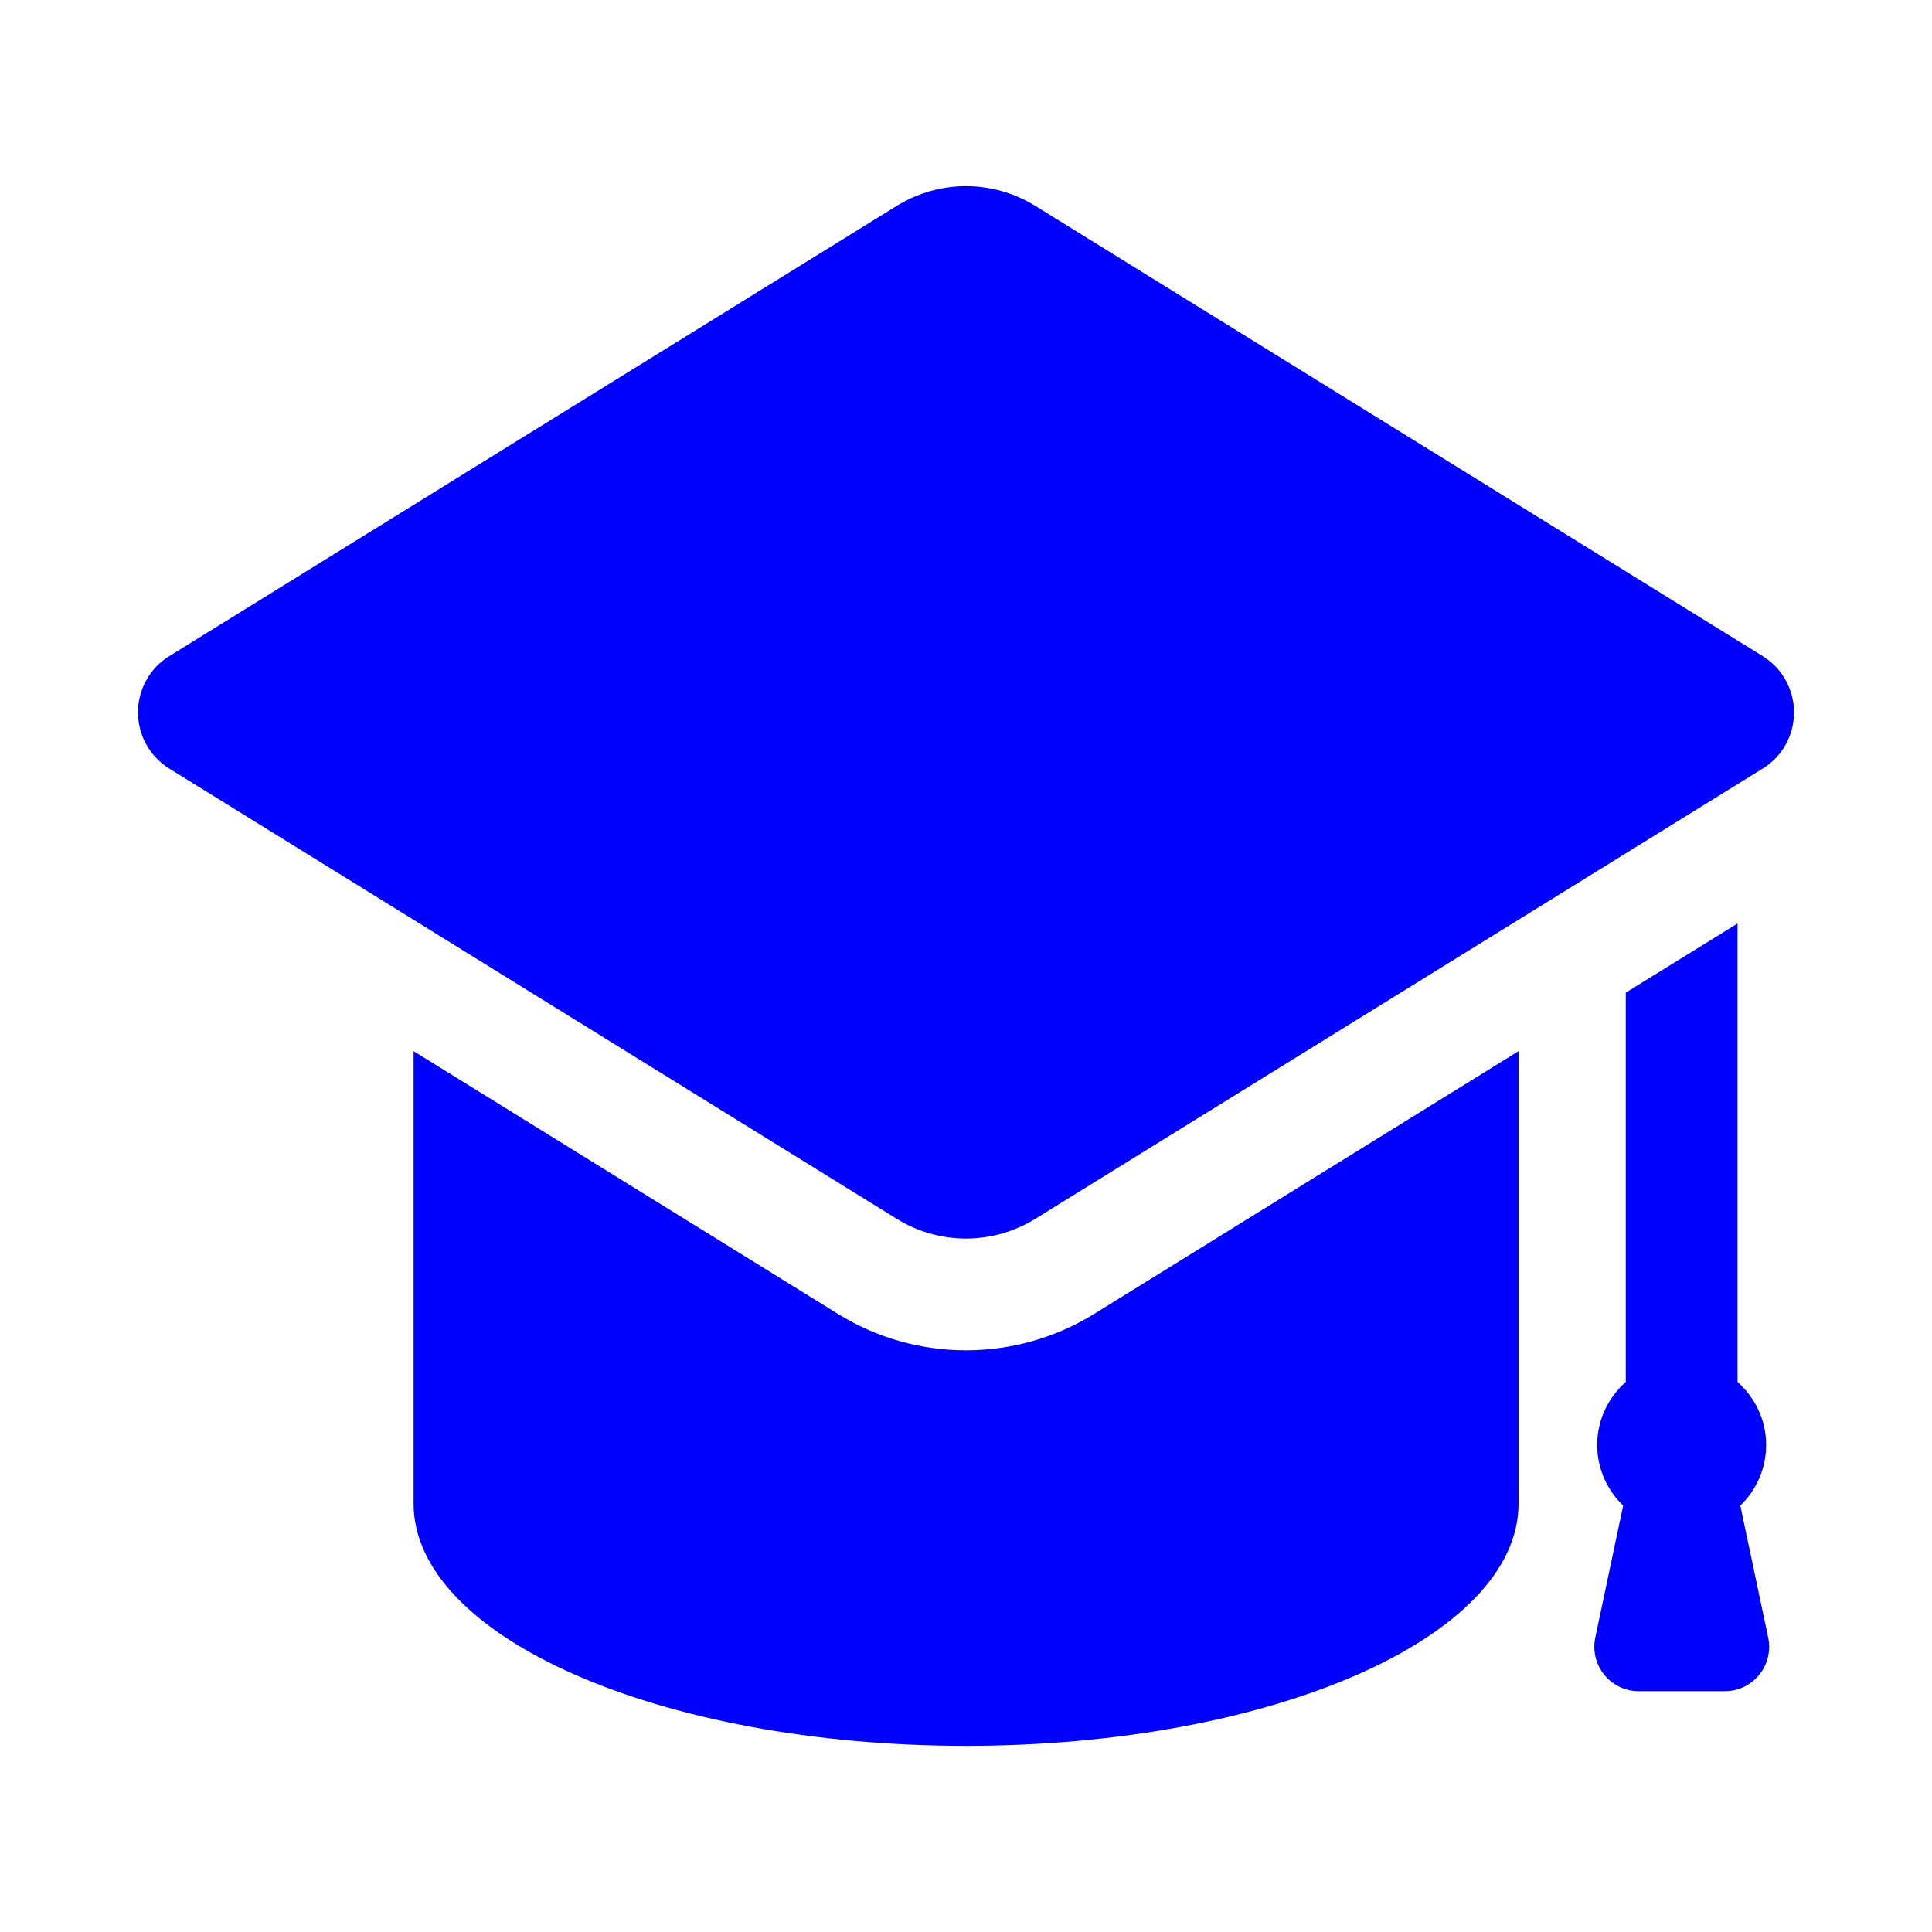
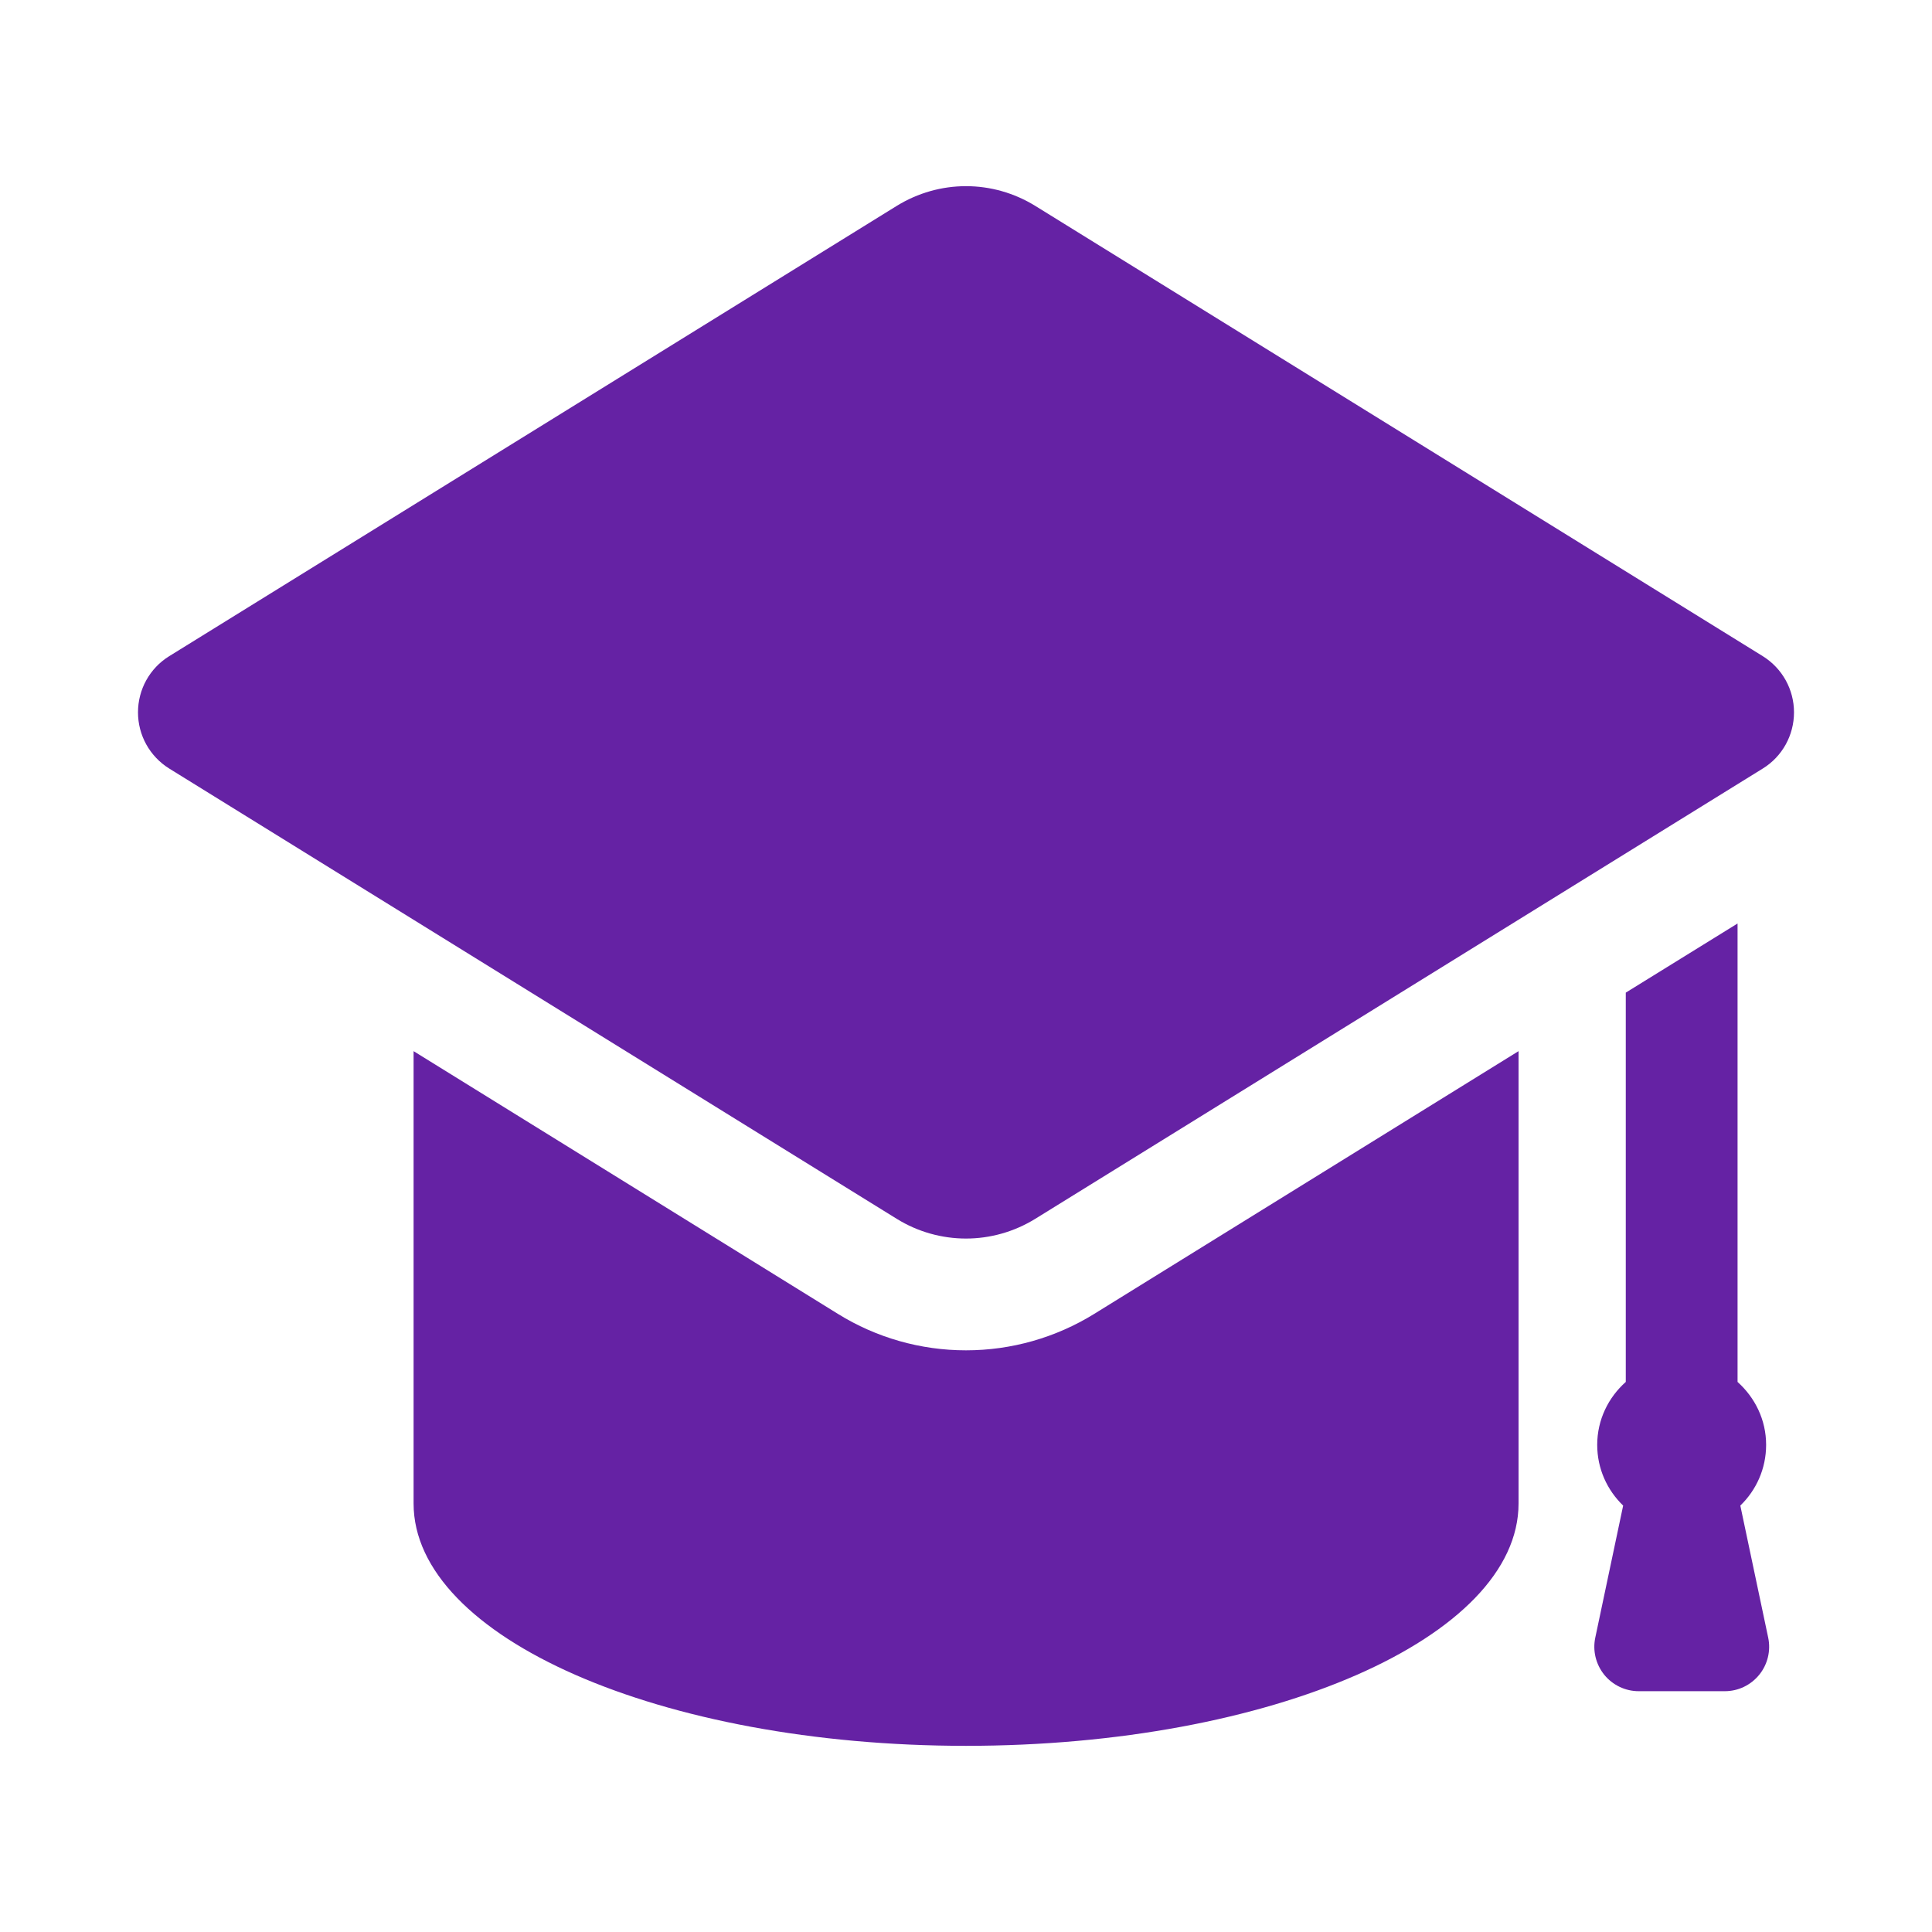
- <svg xmlns="http://www.w3.org/2000/svg" fill="#0000ff" width="800px" height="800px" viewBox="0 0 14 14" role="img" focusable="false" aria-hidden="true">
+ <svg xmlns="http://www.w3.org/2000/svg" fill="#6522a4" width="800px" height="800px" viewBox="0 0 14 14" role="img" focusable="false" aria-hidden="true">
  <path d="m 12.499,12.255 c 0.097,0 0.188,-0.044 0.249,-0.119 0.061,-0.075 0.085,-0.174 0.065,-0.269 l -0.202,-0.957 c 0.115,-0.111 0.187,-0.267 0.187,-0.44 0,-0.182 -0.081,-0.343 -0.207,-0.456 l 0,-3.322 -0.81,0.501 0,2.821 c -0.126,0.112 -0.207,0.274 -0.207,0.456 0,0.173 0.072,0.328 0.188,0.44 l -0.202,0.957 c -0.02,0.095 0.004,0.193 0.065,0.269 0.061,0.075 0.153,0.119 0.249,0.119 l 0.625,0 z M 12.774,4.755 7.502,1.492 C 7.348,1.397 7.174,1.349 7,1.349 c -0.174,0 -0.348,0.048 -0.502,0.143 l -5.272,3.263 C 1.085,4.842 1,4.996 1,5.162 c 0,0.166 0.085,0.319 0.226,0.407 l 5.272,3.263 c 0.153,0.095 0.328,0.143 0.502,0.143 0.174,0 0.348,-0.048 0.502,-0.143 L 12.774,5.569 c 0.141,-0.087 0.226,-0.241 0.226,-0.407 0,-0.166 -0.085,-0.319 -0.226,-0.407 z M 7,9.785 c -0.328,0 -0.649,-0.091 -0.928,-0.264 l -3.075,-1.904 0,3.278 c 0,0.97 1.793,1.756 4.003,1.756 2.211,0 4.004,-0.785 4.004,-1.756 l 0,-3.278 -3.075,1.904 C 7.649,9.694 7.328,9.785 7,9.785 Z" />
</svg>
